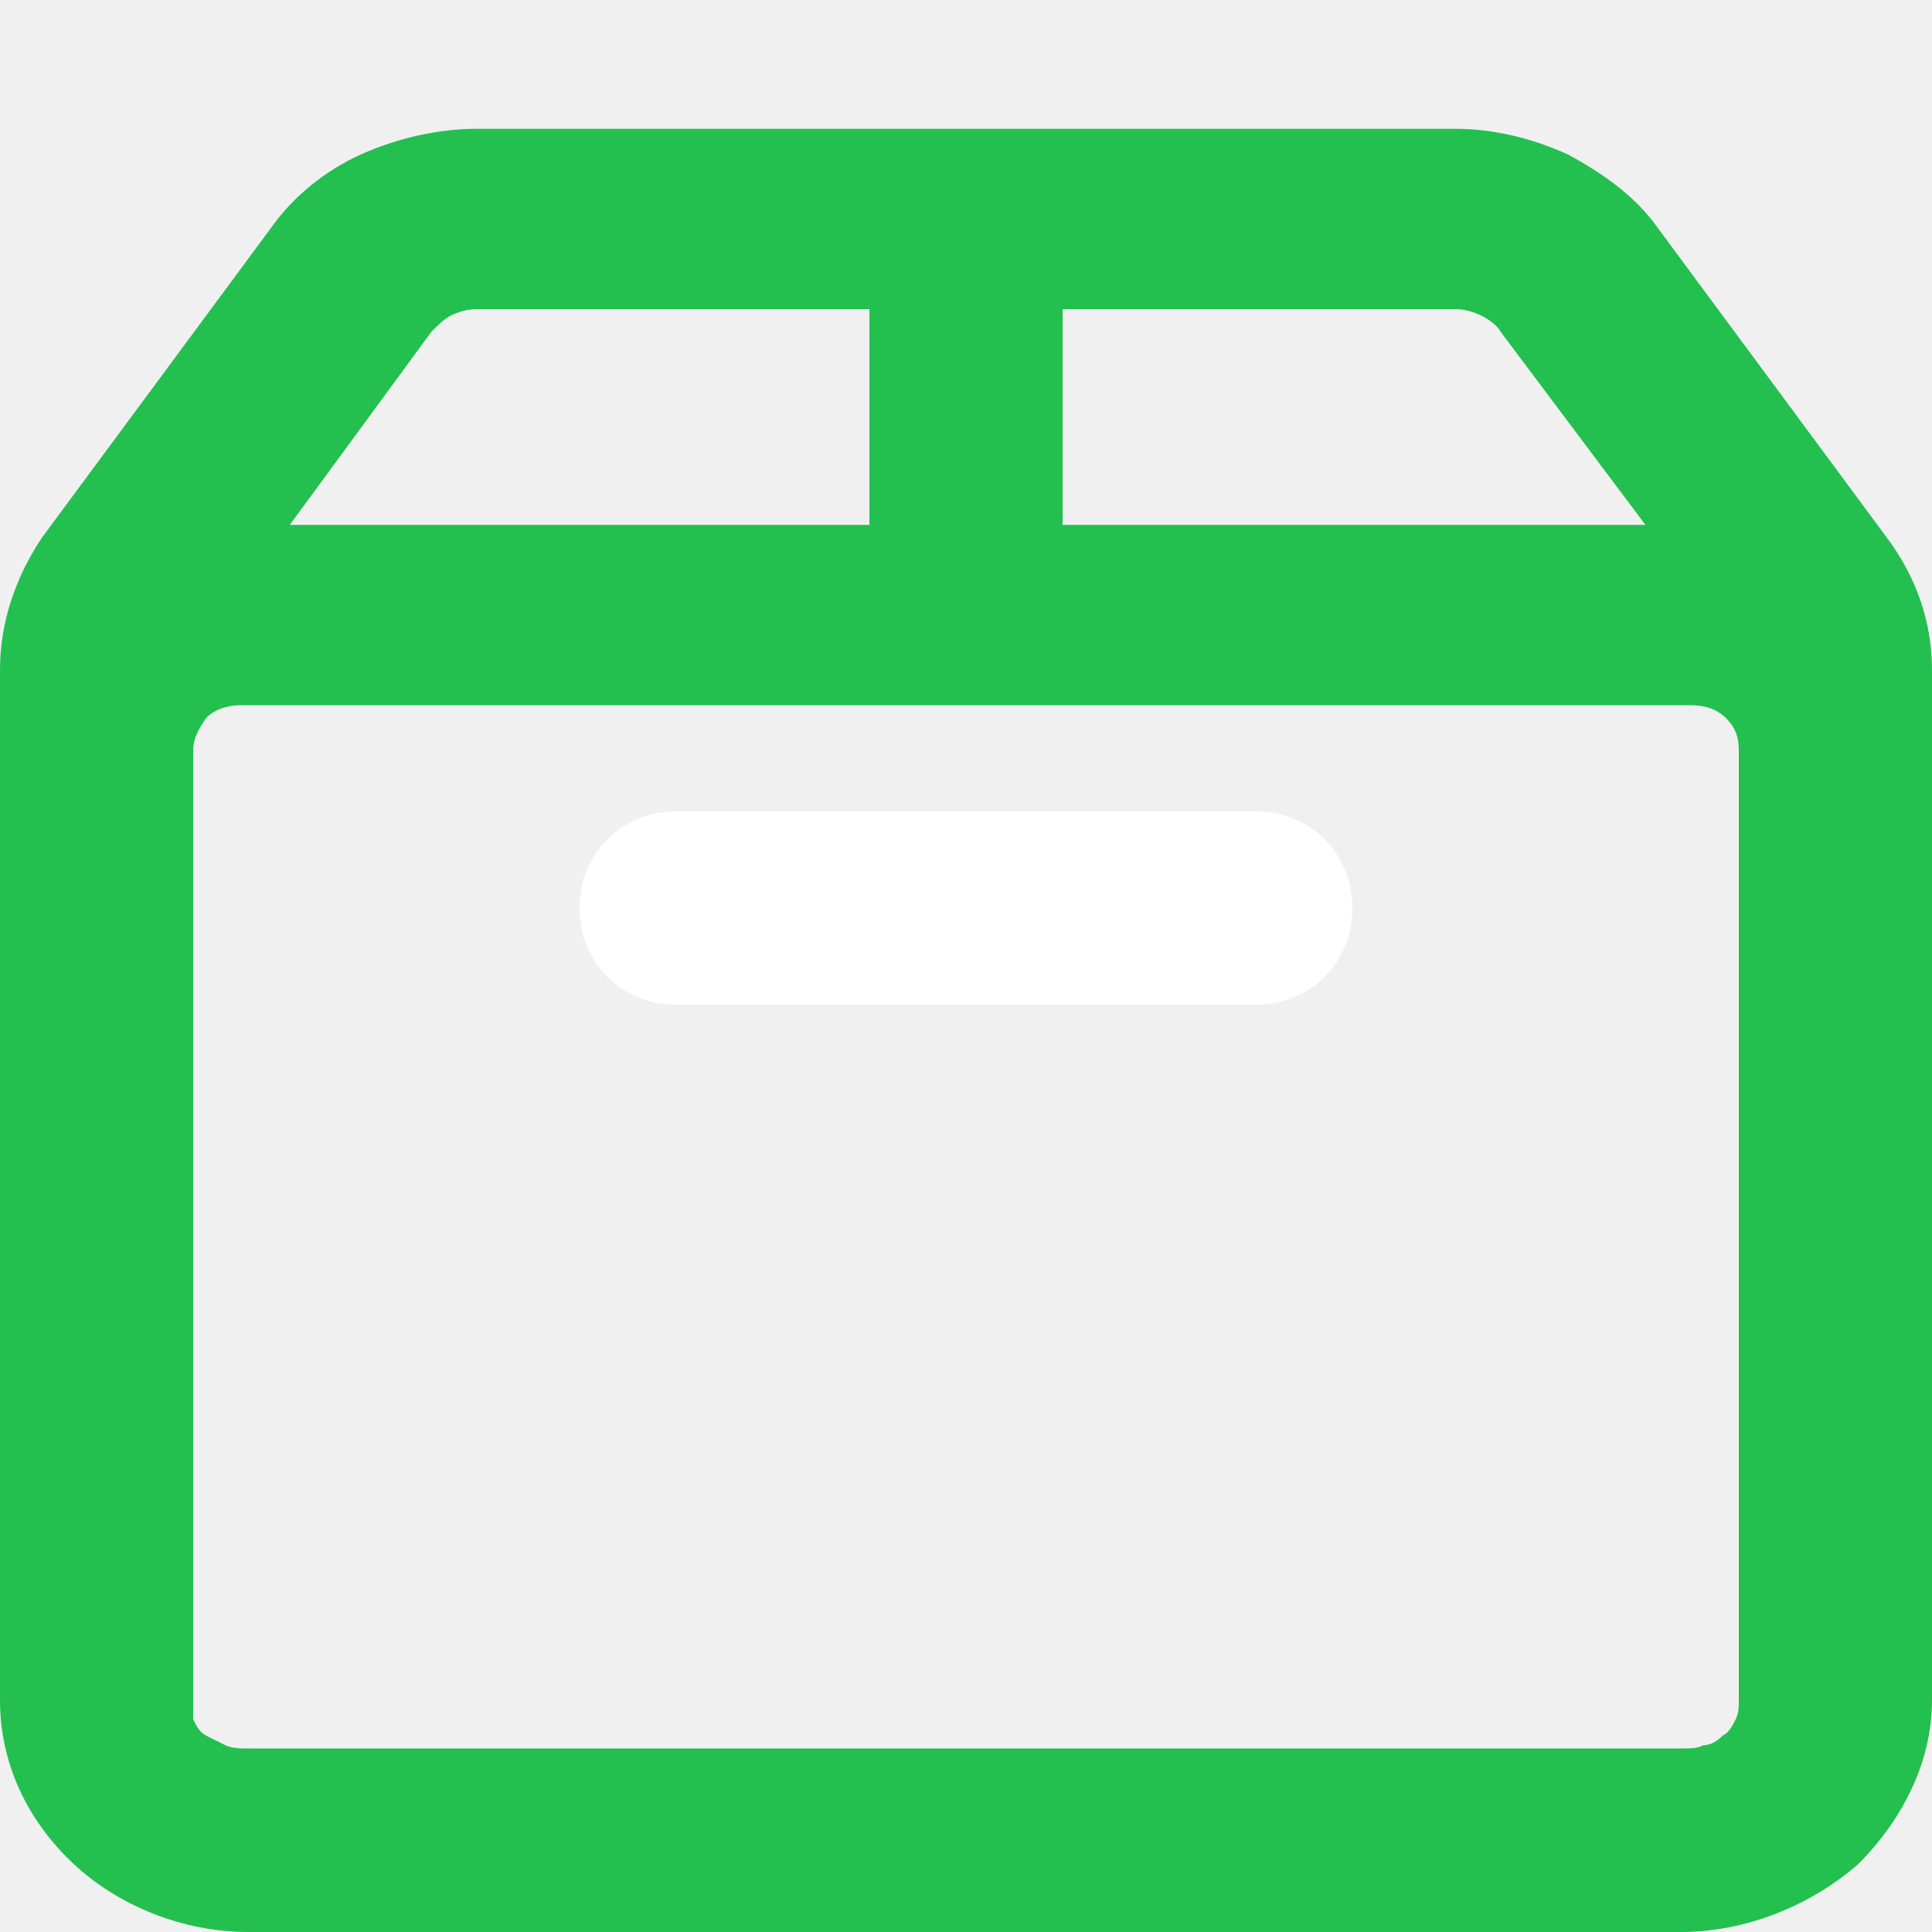
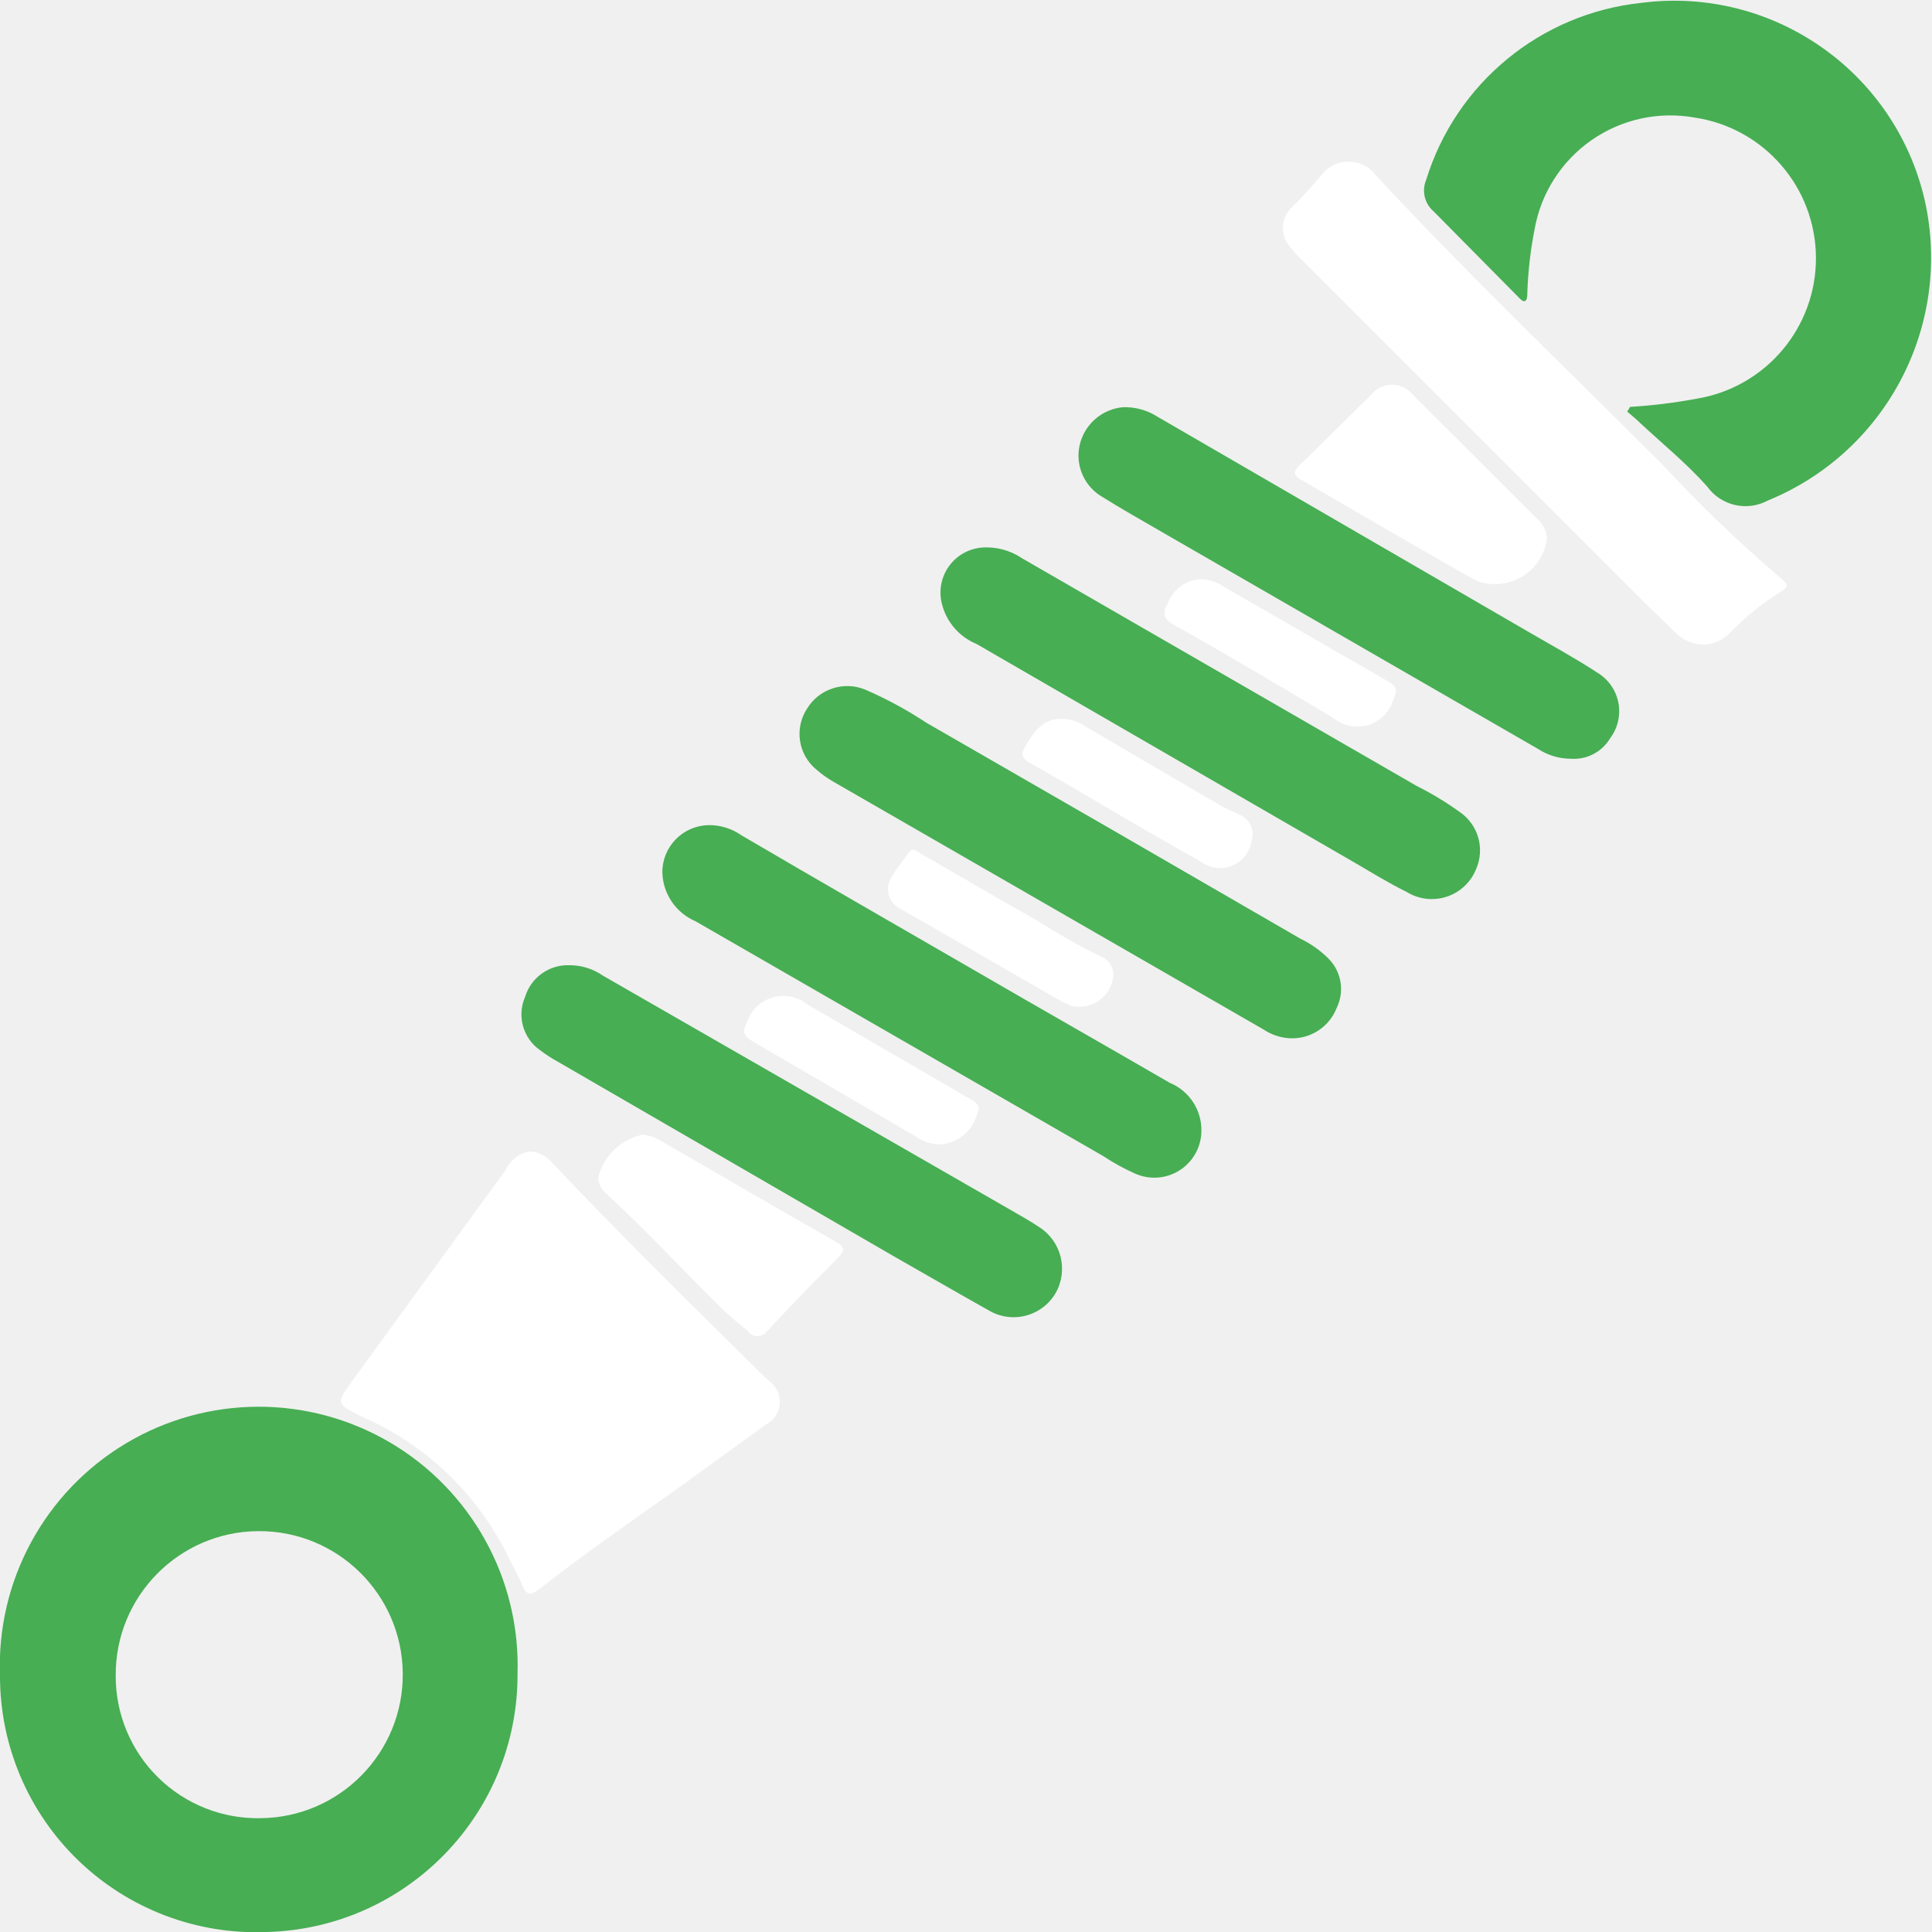
- <svg xmlns="http://www.w3.org/2000/svg" width="60" height="60" version="1.1" id="Слой_1" x="0px" y="0px" viewBox="0 0 60 60" style="enable-background:new 0 0 60 60;" xml:space="preserve">
-   <style type="text/css">
- 	.st0{fill:#23c050;}
- 	.st1{fill:#FFFFFF;}
- </style>
-   <path class="st0" d="M58.6,16.7l-7.1-9.6c-0.7-1-1.7-1.7-2.8-2.3C47.6,4.3,46.4,4,45.2,4H14.8c-1.2,0-2.5,0.3-3.6,0.8  c-1.1,0.5-2.1,1.3-2.8,2.3l-7.1,9.6C0.5,17.9,0,19.3,0,20.8v32c0,1.9,0.8,3.7,2.3,5.1C3.7,59.2,5.7,60,7.7,60h44.5  c2,0,4-0.8,5.5-2.1c1.4-1.4,2.3-3.2,2.3-5.1v-32C60,19.3,59.5,17.9,58.6,16.7z M45.2,9.6c0.3,0,0.6,0.1,0.8,0.2  c0.2,0.1,0.5,0.3,0.6,0.5l4.5,6H33V9.6H45.2z M13.4,10.3c0.2-0.2,0.4-0.4,0.6-0.5c0.2-0.1,0.5-0.2,0.8-0.2H27v6.7H9L13.4,10.3z   M54,52.8c0,0.2,0,0.4-0.1,0.6c-0.1,0.2-0.2,0.4-0.4,0.5c-0.2,0.2-0.4,0.3-0.6,0.3c-0.2,0.1-0.4,0.1-0.7,0.1H7.7  c-0.2,0-0.5,0-0.7-0.1c-0.2-0.1-0.4-0.2-0.6-0.3c-0.2-0.1-0.3-0.3-0.4-0.5C6,53.2,6,53,6,52.8V23.3c0-0.4,0.2-0.7,0.4-1  c0.3-0.3,0.7-0.4,1.1-0.4h45c0.4,0,0.8,0.1,1.1,0.4c0.3,0.3,0.4,0.6,0.4,1V52.8z" />
-   <path class="st1" d="M39,25.2H21c-1.7,0-3,1.3-3,3c0,1.7,1.3,3,3,3h18c1.7,0,3-1.3,3-3C42,26.5,40.7,25.2,39,25.2z" />
+ <svg xmlns="http://www.w3.org/2000/svg" id="Capa_1" data-name="Capa 1" viewBox="0 0 61.1 61.11">
+   <defs>
+     <style>.cls-1{fill:#47ae53;}.cls-2{fill:#fff;}</style>
+   </defs>
+   <path class="cls-1" d="M16.37,52.92a8.14,8.14,0,0,1-7.94,8.19A8.1,8.1,0,0,1,0,53a8.19,8.19,0,1,1,16.37-.06ZM3.66,53a4.49,4.49,0,0,0,4.59,4.51A4.54,4.54,0,1,0,3.66,53Z" />
+   <path class="cls-1" d="M51.56,12.87a16.88,16.88,0,0,0,2.11-.26,4.5,4.5,0,0,0-.06-8.89,4.36,4.36,0,0,0-5.07,3.53,12.79,12.79,0,0,0-.23,2c0,.1,0,.23-.07.27s-.17-.08-.24-.15L45.35,6.69a.87.87,0,0,1-.24-1A8,8,0,0,1,51.92.09a8.13,8.13,0,0,1,9,6.43,8.3,8.3,0,0,1-5,9.31A1.49,1.49,0,0,1,54,15.39c-.65-.73-1.41-1.35-2.11-2-.13-.13-.28-.25-.42-.37Z" />
+   <path class="cls-2" d="M16.78,36.42a1,1,0,0,1,.6.27c2.21,2.34,4.51,4.59,6.79,6.85a.86.86,0,0,1,.14.13.81.81,0,0,1-.1,1.4l-2.9,2.1c-1.42,1-2.85,2-4.26,3.1-.29.21-.41.18-.54-.15s-.3-.59-.44-.89a9.27,9.27,0,0,0-4.64-4.43c-.8-.39-.8-.41-.29-1.12L16,37A1,1,0,0,1,16.78,36.42Z" />
+   <path class="cls-2" d="M53.92,20.39a1.23,1.23,0,0,1-.88-.34l-.85-.82-11-11a3.47,3.47,0,0,1-.41-.45.9.9,0,0,1,.08-1.22c.32-.31.61-.64.92-1a1.08,1.08,0,0,1,1.75,0c2.92,3.14,6,6.08,9.05,9.13a43.94,43.94,0,0,0,3.68,3.54c.34.28.35.31,0,.53A8.09,8.09,0,0,0,54.74,20,1.25,1.25,0,0,1,53.92,20.39Z" />
+   <path class="cls-1" d="M18,30.53a1.85,1.85,0,0,1,1.07.33L32,38.29c.29.17.6.34.88.53a1.56,1.56,0,0,1,.51,2.08,1.54,1.54,0,0,1-2.13.54c-1-.56-2-1.14-3-1.71L17.64,33.58a4.18,4.18,0,0,1-.54-.35,1.38,1.38,0,0,1-.49-1.7A1.41,1.41,0,0,1,18,30.53Z" />
+   <path class="cls-1" d="M22.39,26.1a1.77,1.77,0,0,1,1.06.32c2.47,1.45,4.95,2.87,7.42,4.3C32.92,31.91,35,33.09,37,34.25a1.62,1.62,0,0,1,1,1.57,1.49,1.49,0,0,1-2.1,1.3,6.89,6.89,0,0,1-1-.55L22,29.14a1.73,1.73,0,0,1-1.05-1.55A1.49,1.49,0,0,1,22.39,26.1Z" />
+   <path class="cls-1" d="M49.7,24a1.91,1.91,0,0,1-1.05-.31L36.79,16.85c-.67-.39-1.35-.77-2-1.18A1.51,1.51,0,0,1,34.17,14a1.55,1.55,0,0,1,1.35-1.12,1.91,1.91,0,0,1,1.09.3L48.37,20c.72.42,1.46.82,2.16,1.28a1.42,1.42,0,0,1,.4,2.07A1.33,1.33,0,0,1,49.7,24Z" />
+   <path class="cls-1" d="M31.05,17.32a2,2,0,0,1,1.28.34l12.48,7.2a10,10,0,0,1,1.37.83,1.47,1.47,0,0,1,.51,1.8,1.51,1.51,0,0,1-2.2.72c-.55-.27-1.07-.59-1.6-.9l-12-6.94a1.86,1.86,0,0,1-1.1-1.28A1.43,1.43,0,0,1,31.05,17.32Z" />
+   <path class="cls-1" d="M40.78,32.84a1.67,1.67,0,0,1-.82-.28L26.35,24.72a3.39,3.39,0,0,1-.53-.38,1.46,1.46,0,0,1-.29-1.93,1.49,1.49,0,0,1,1.83-.6,12.5,12.5,0,0,1,1.94,1.05q5.93,3.41,11.83,6.83a3.27,3.27,0,0,1,.89.63,1.36,1.36,0,0,1,.26,1.56A1.51,1.51,0,0,1,40.78,32.84Z" />
+   <path class="cls-2" d="M48.93,17.06a1.66,1.66,0,0,1-2.2,1.32c-.63-.33-1.24-.7-1.86-1.05l-3.69-2.14c-.28-.15-.29-.27-.06-.49.75-.72,1.48-1.46,2.23-2.19a.85.85,0,0,1,1.36,0l3.89,3.88A.89.89,0,0,1,48.93,17.06Z" />
+   <path class="cls-2" d="M18.92,37.25a1.85,1.85,0,0,1,1.4-1.36,1.31,1.31,0,0,1,.61.21c1.83,1.06,3.67,2.13,5.51,3.18.28.16.3.27.07.5-.76.76-1.52,1.54-2.25,2.33a.37.37,0,0,1-.6,0c-.31-.26-.61-.5-.89-.78-1.21-1.2-2.37-2.45-3.62-3.6A.68.68,0,0,1,18.92,37.25Z" />
+   <path class="cls-2" d="M29.67,36.2a1.46,1.46,0,0,1-.73-.27c-1.72-1-3.43-2-5.15-3-.29-.17-.31-.31-.16-.6a1.21,1.21,0,0,1,1.92-.55c1.73,1,3.44,2,5.17,3,.25.14.29.26.17.51A1.3,1.3,0,0,1,29.67,36.2Z" />
+   <path class="cls-2" d="M35.22,30.81a1.08,1.08,0,0,1-1.35,1,3.61,3.61,0,0,1-.44-.22l-4.92-2.83a.69.69,0,0,1-.32-1c.15-.27.35-.5.52-.75s.3-.07.43,0c1.22.7,2.44,1.42,3.67,2.11a20,20,0,0,0,2,1.13A.63.63,0,0,1,35.22,30.81Z" />
+   <path class="cls-2" d="M38,18.32a1.4,1.4,0,0,1,.71.24l5.21,3c.26.15.29.28.16.54a1.19,1.19,0,0,1-1.92.6c-1.68-1-3.35-2-5-2.92-.37-.2-.4-.38-.21-.73A1.17,1.17,0,0,1,38,18.32Z" />
+   <path class="cls-2" d="M33.59,22.74a1.28,1.28,0,0,1,.76.25l4.31,2.52c.18.1.37.17.55.26a.68.68,0,0,1,.37.86,1,1,0,0,1-1.58.63c-1.81-1-3.61-2.1-5.42-3.13-.29-.16-.29-.3-.13-.56C32.71,23.13,33,22.72,33.59,22.74Z" />
</svg>
